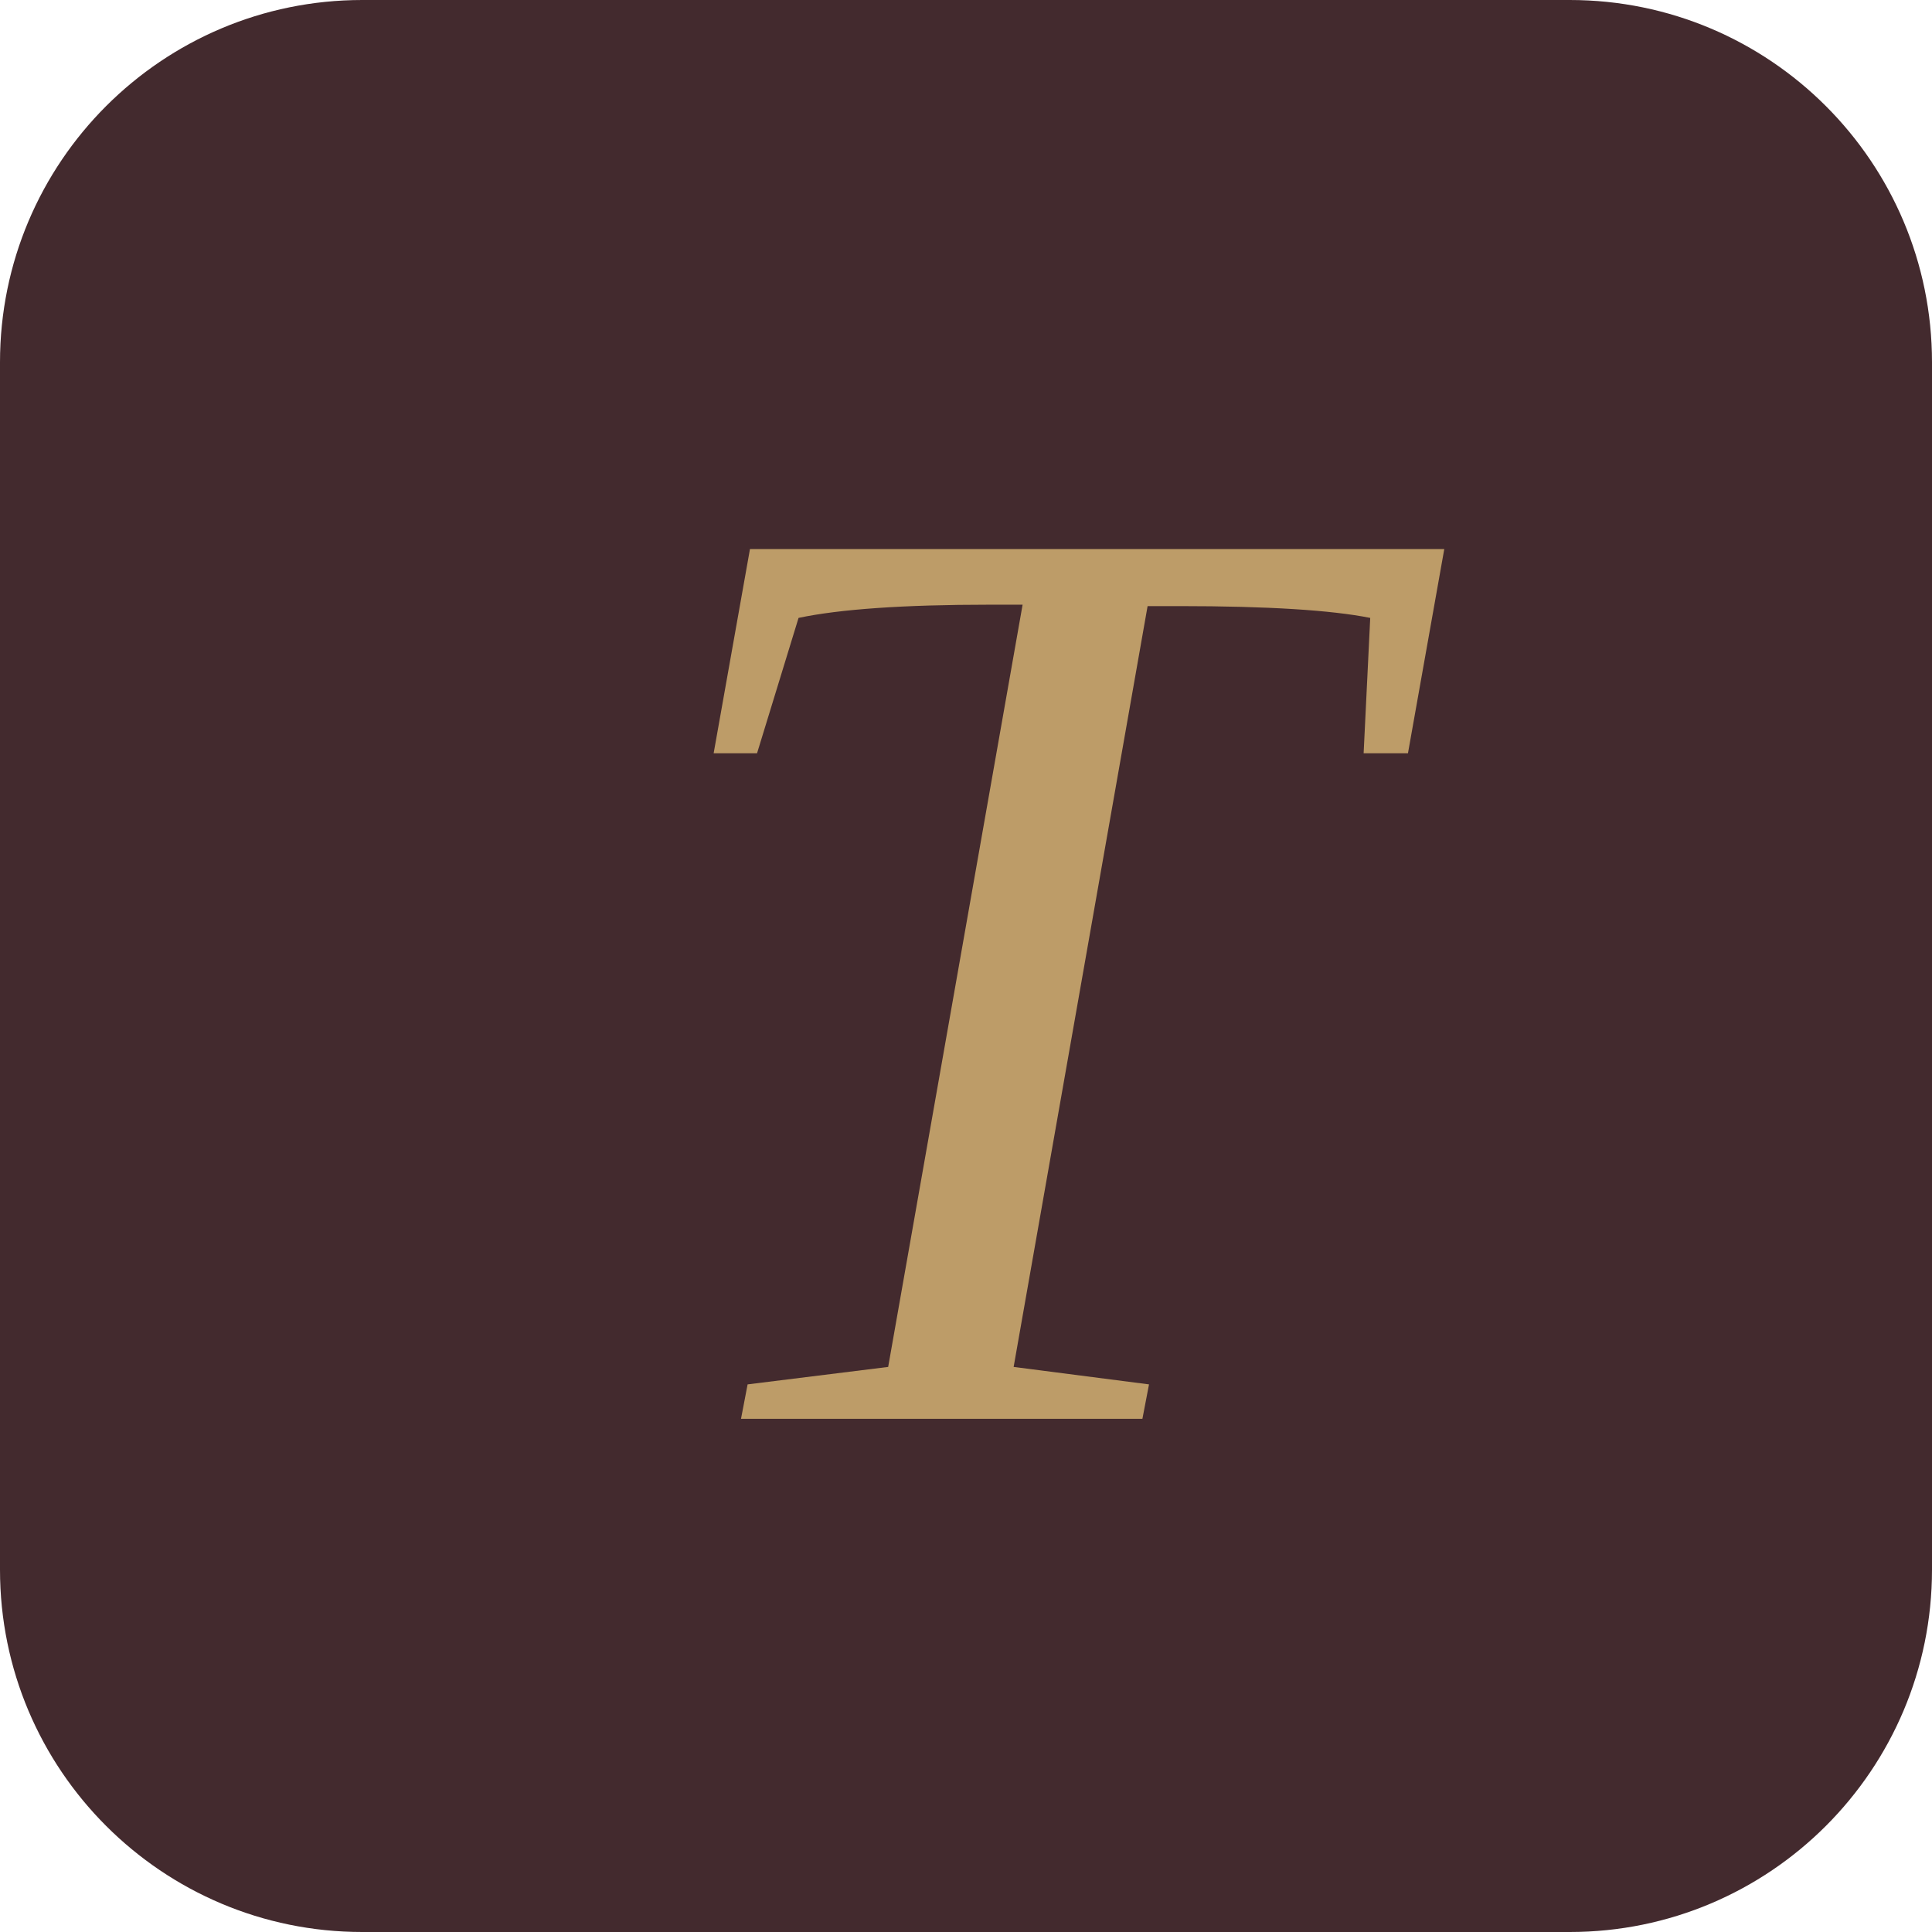
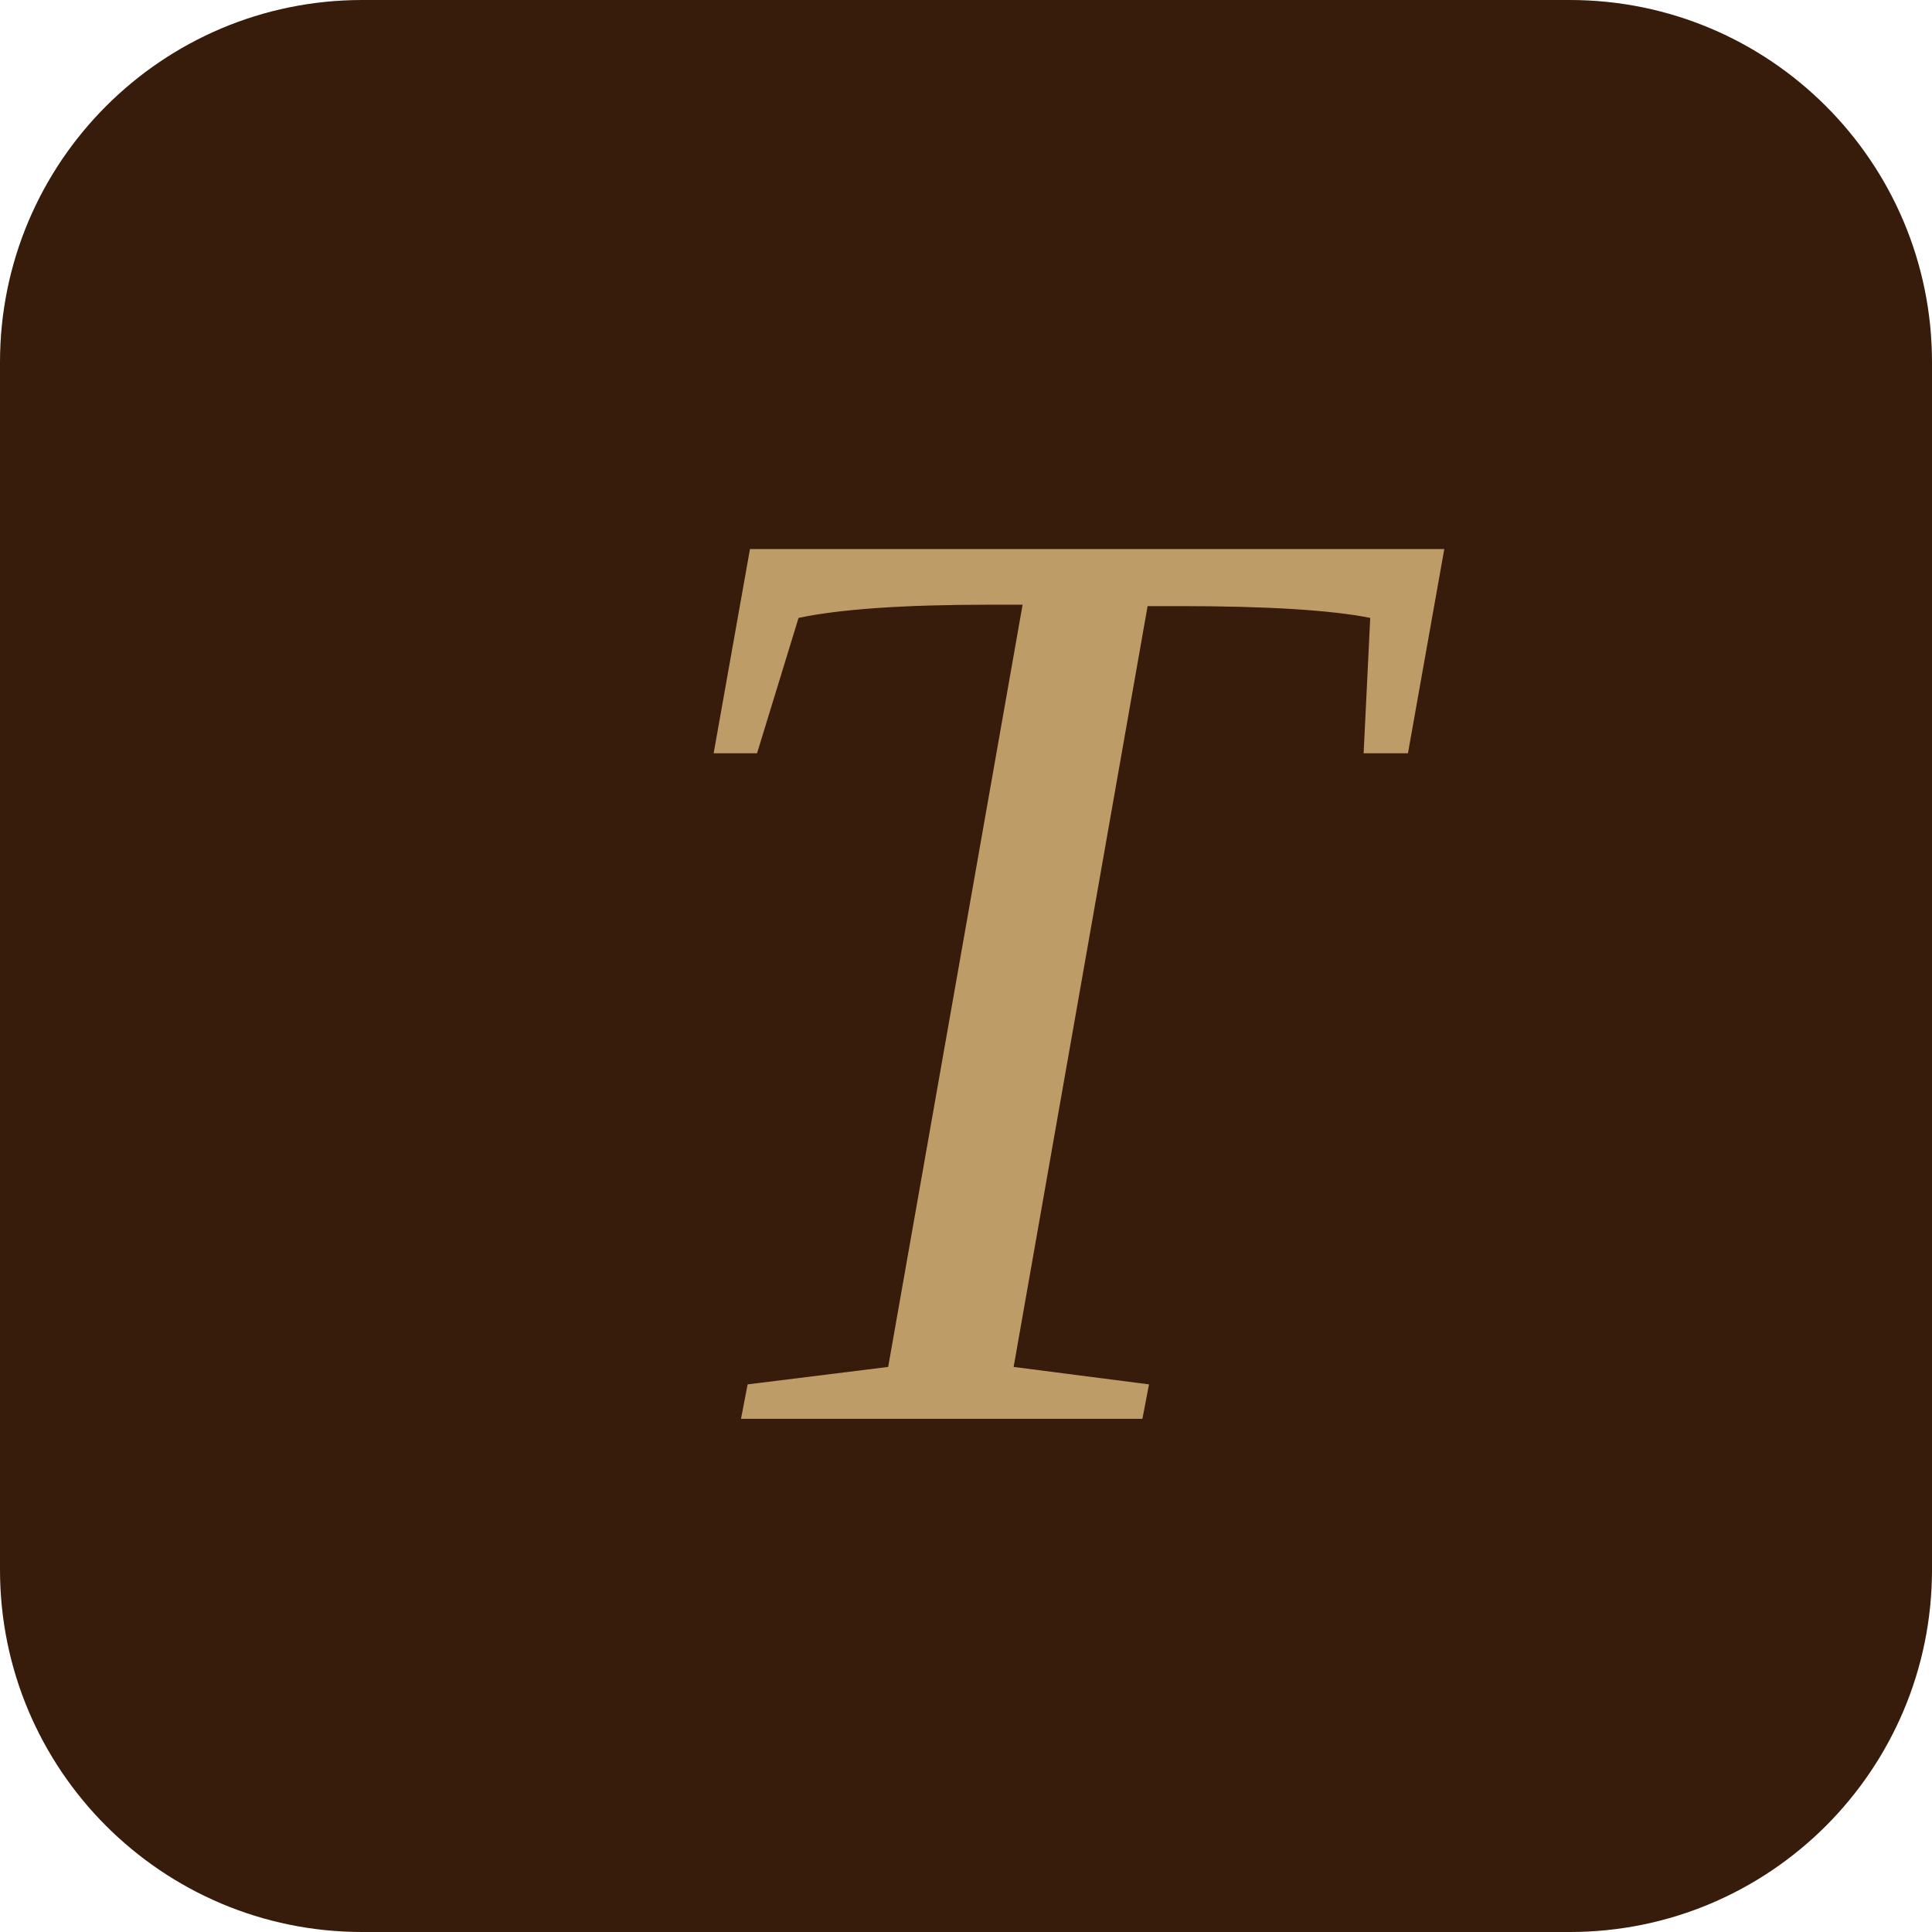
<svg xmlns="http://www.w3.org/2000/svg" viewBox="0 0 64 64">
-   <rect width="64" height="64" rx="12" fill="#432a2e" />
+   <rect width="64" height="64" rx="12" fill="#371b0b" />
  <text x="33" y="47" text-anchor="middle" font-family="Georgia, 'Times New Roman', serif" font-style="italic" font-size="44" fill="#bd9c68">T</text>
</svg>
